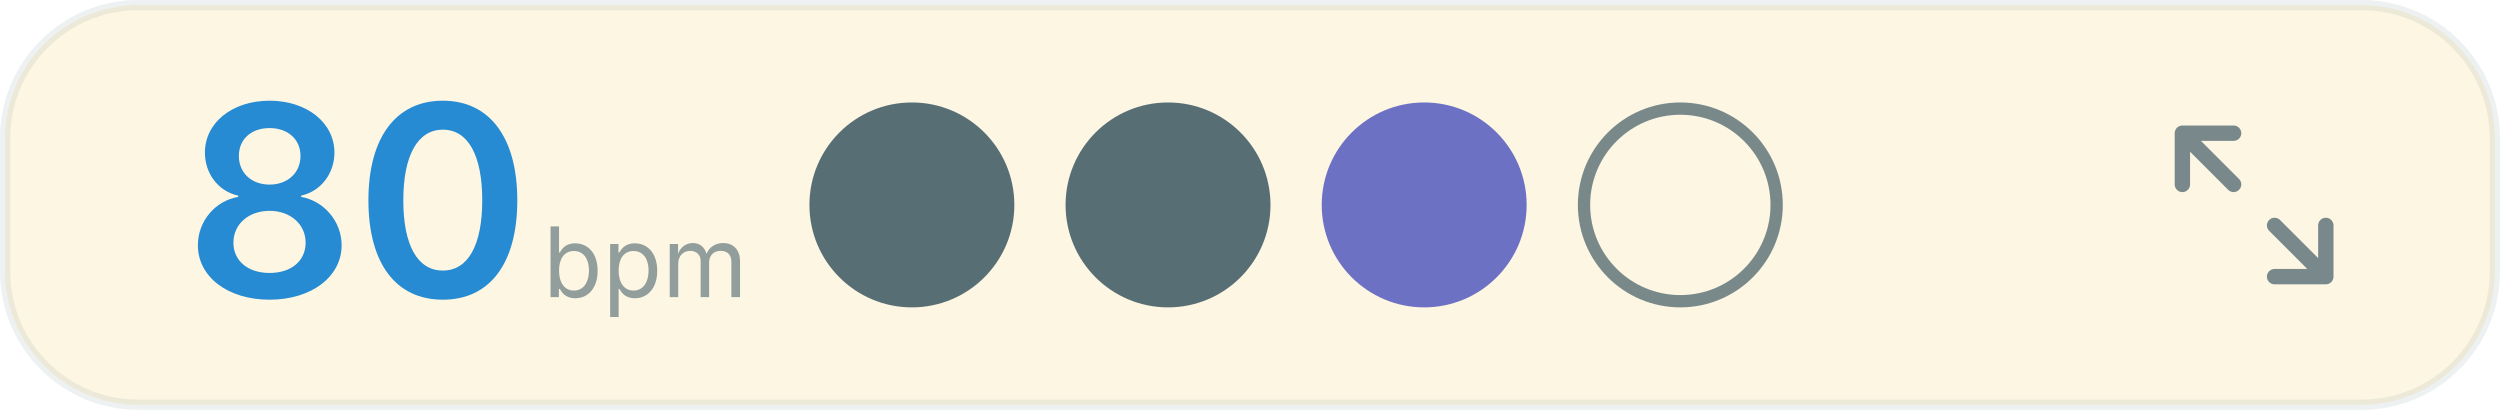
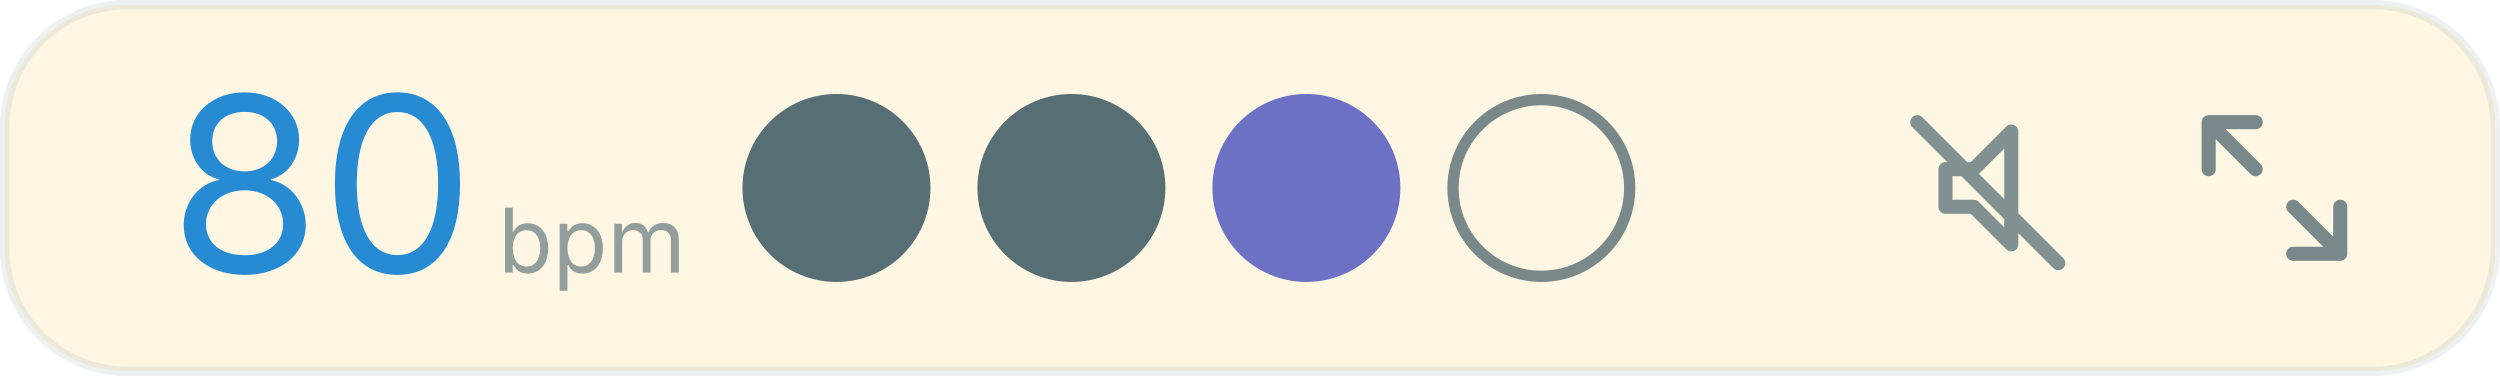
- <svg xmlns="http://www.w3.org/2000/svg" width="280.6" height="46" viewBox="0 0 244 40">
-   <rect x=".5" y=".5" width="243" height="39" rx="13" fill="#FDF6E3" stroke="#586E75" stroke-opacity=".1" />
+ <svg xmlns="http://www.w3.org/2000/svg" width="305.9" height="46" viewBox="0 0 266 40">
+   <rect x=".5" y=".5" width="265" height="39" rx="13" fill="#FDF6E3" stroke="#586E75" stroke-opacity=".1" />
  <g font-family="-apple-system, BlinkMacSystemFont, Segoe UI, sans-serif">
-     <text x="18" y="29" font-size="26" font-weight="600" fill="#268BD2">80</text>
+     <text x="18" y="29" font-size="26" fill="#268BD2">80</text>
    <text x="53" y="29" font-size="9.5" fill="#586E75" opacity=".65">bpm</text>
  </g>
  <circle cx="89" cy="20" r="10" fill="#586E75" />
  <circle cx="114" cy="20" r="10" fill="#586E75" />
  <circle cx="139" cy="20" r="10" fill="#6C71C4" />
  <circle cx="164" cy="20" r="9.4" fill="none" stroke="#586E75" stroke-opacity=".8" stroke-width="1.2" />
  <g stroke="#586E75" stroke-width="1.5" stroke-linecap="round" stroke-linejoin="round" fill="none" opacity=".8">
-     <path d="m218 18-5-5m0 5v-5h5m4 9 5 5m0-5v5h-5" />
+     <path d="m240 18-5-5m0 5v-5h5m4 9 5 5m0-5v5h-5" />
+   </g>
+   <g stroke="#586E75" stroke-width="1.5" stroke-linecap="round" stroke-linejoin="round" fill="none" opacity=".75">
+     <path d="M207 18h3l4-4v12l-4-4h-3zM204 13l15 15" />
  </g>
</svg>
